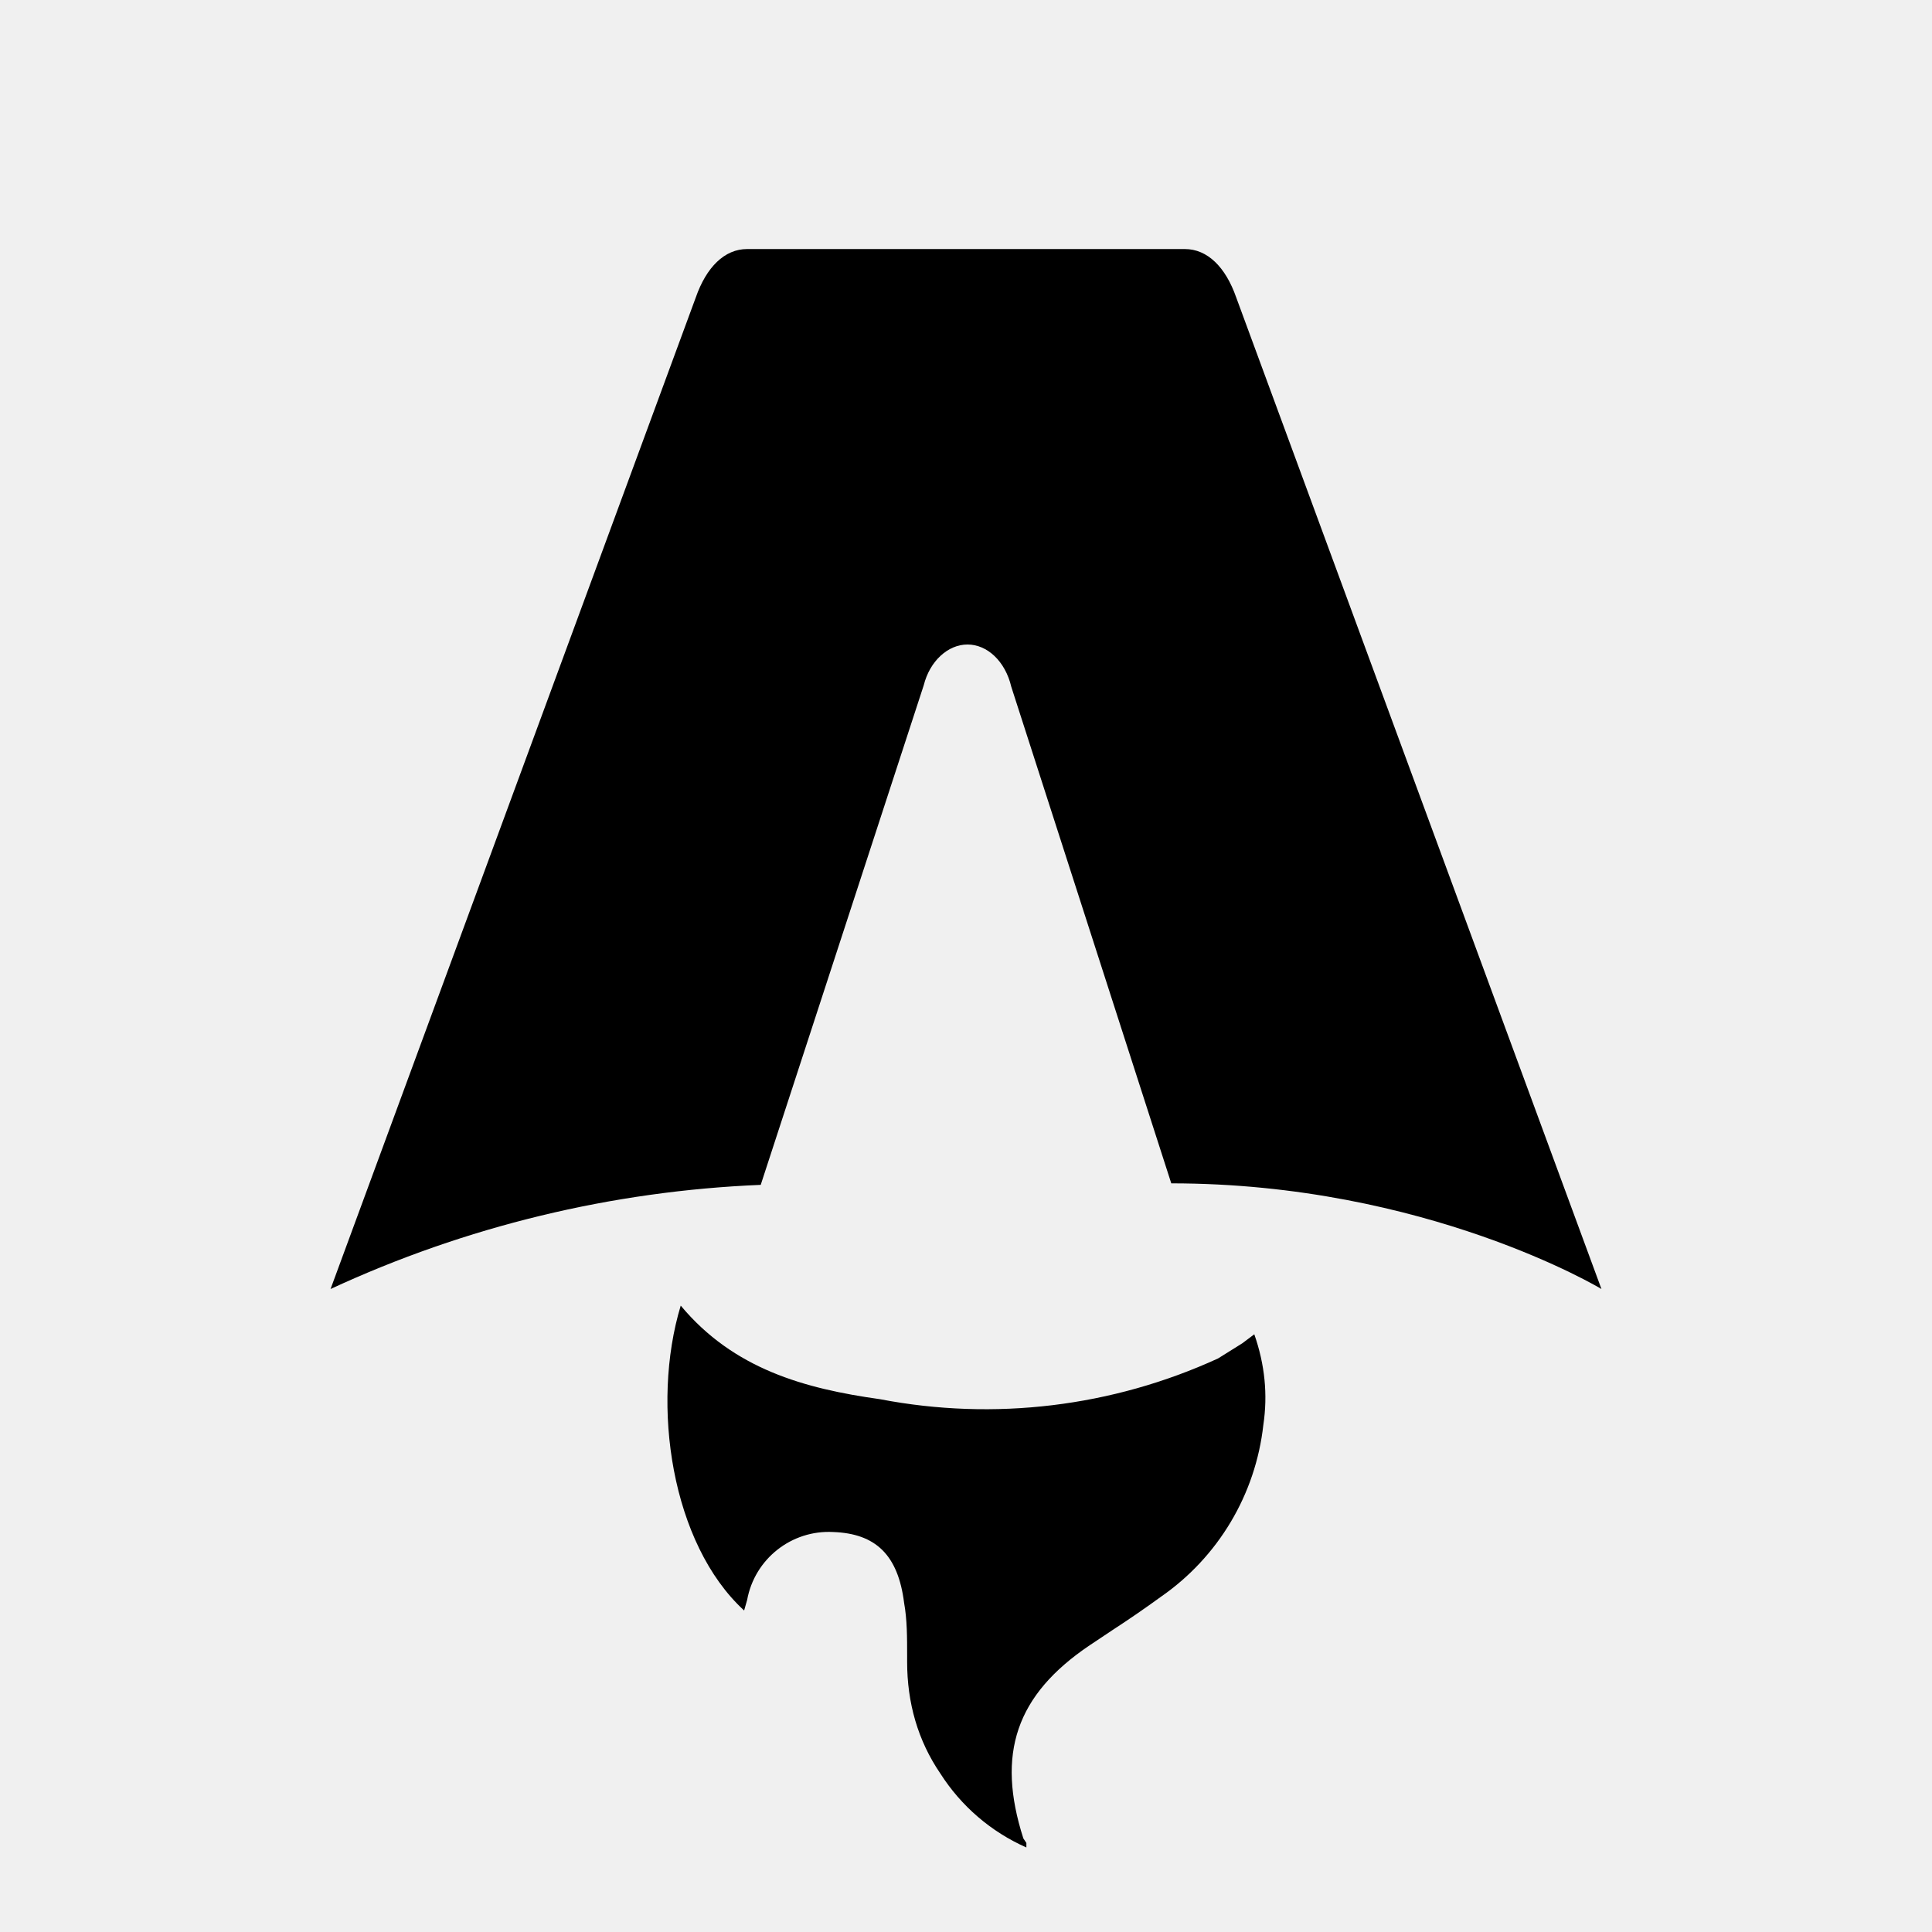
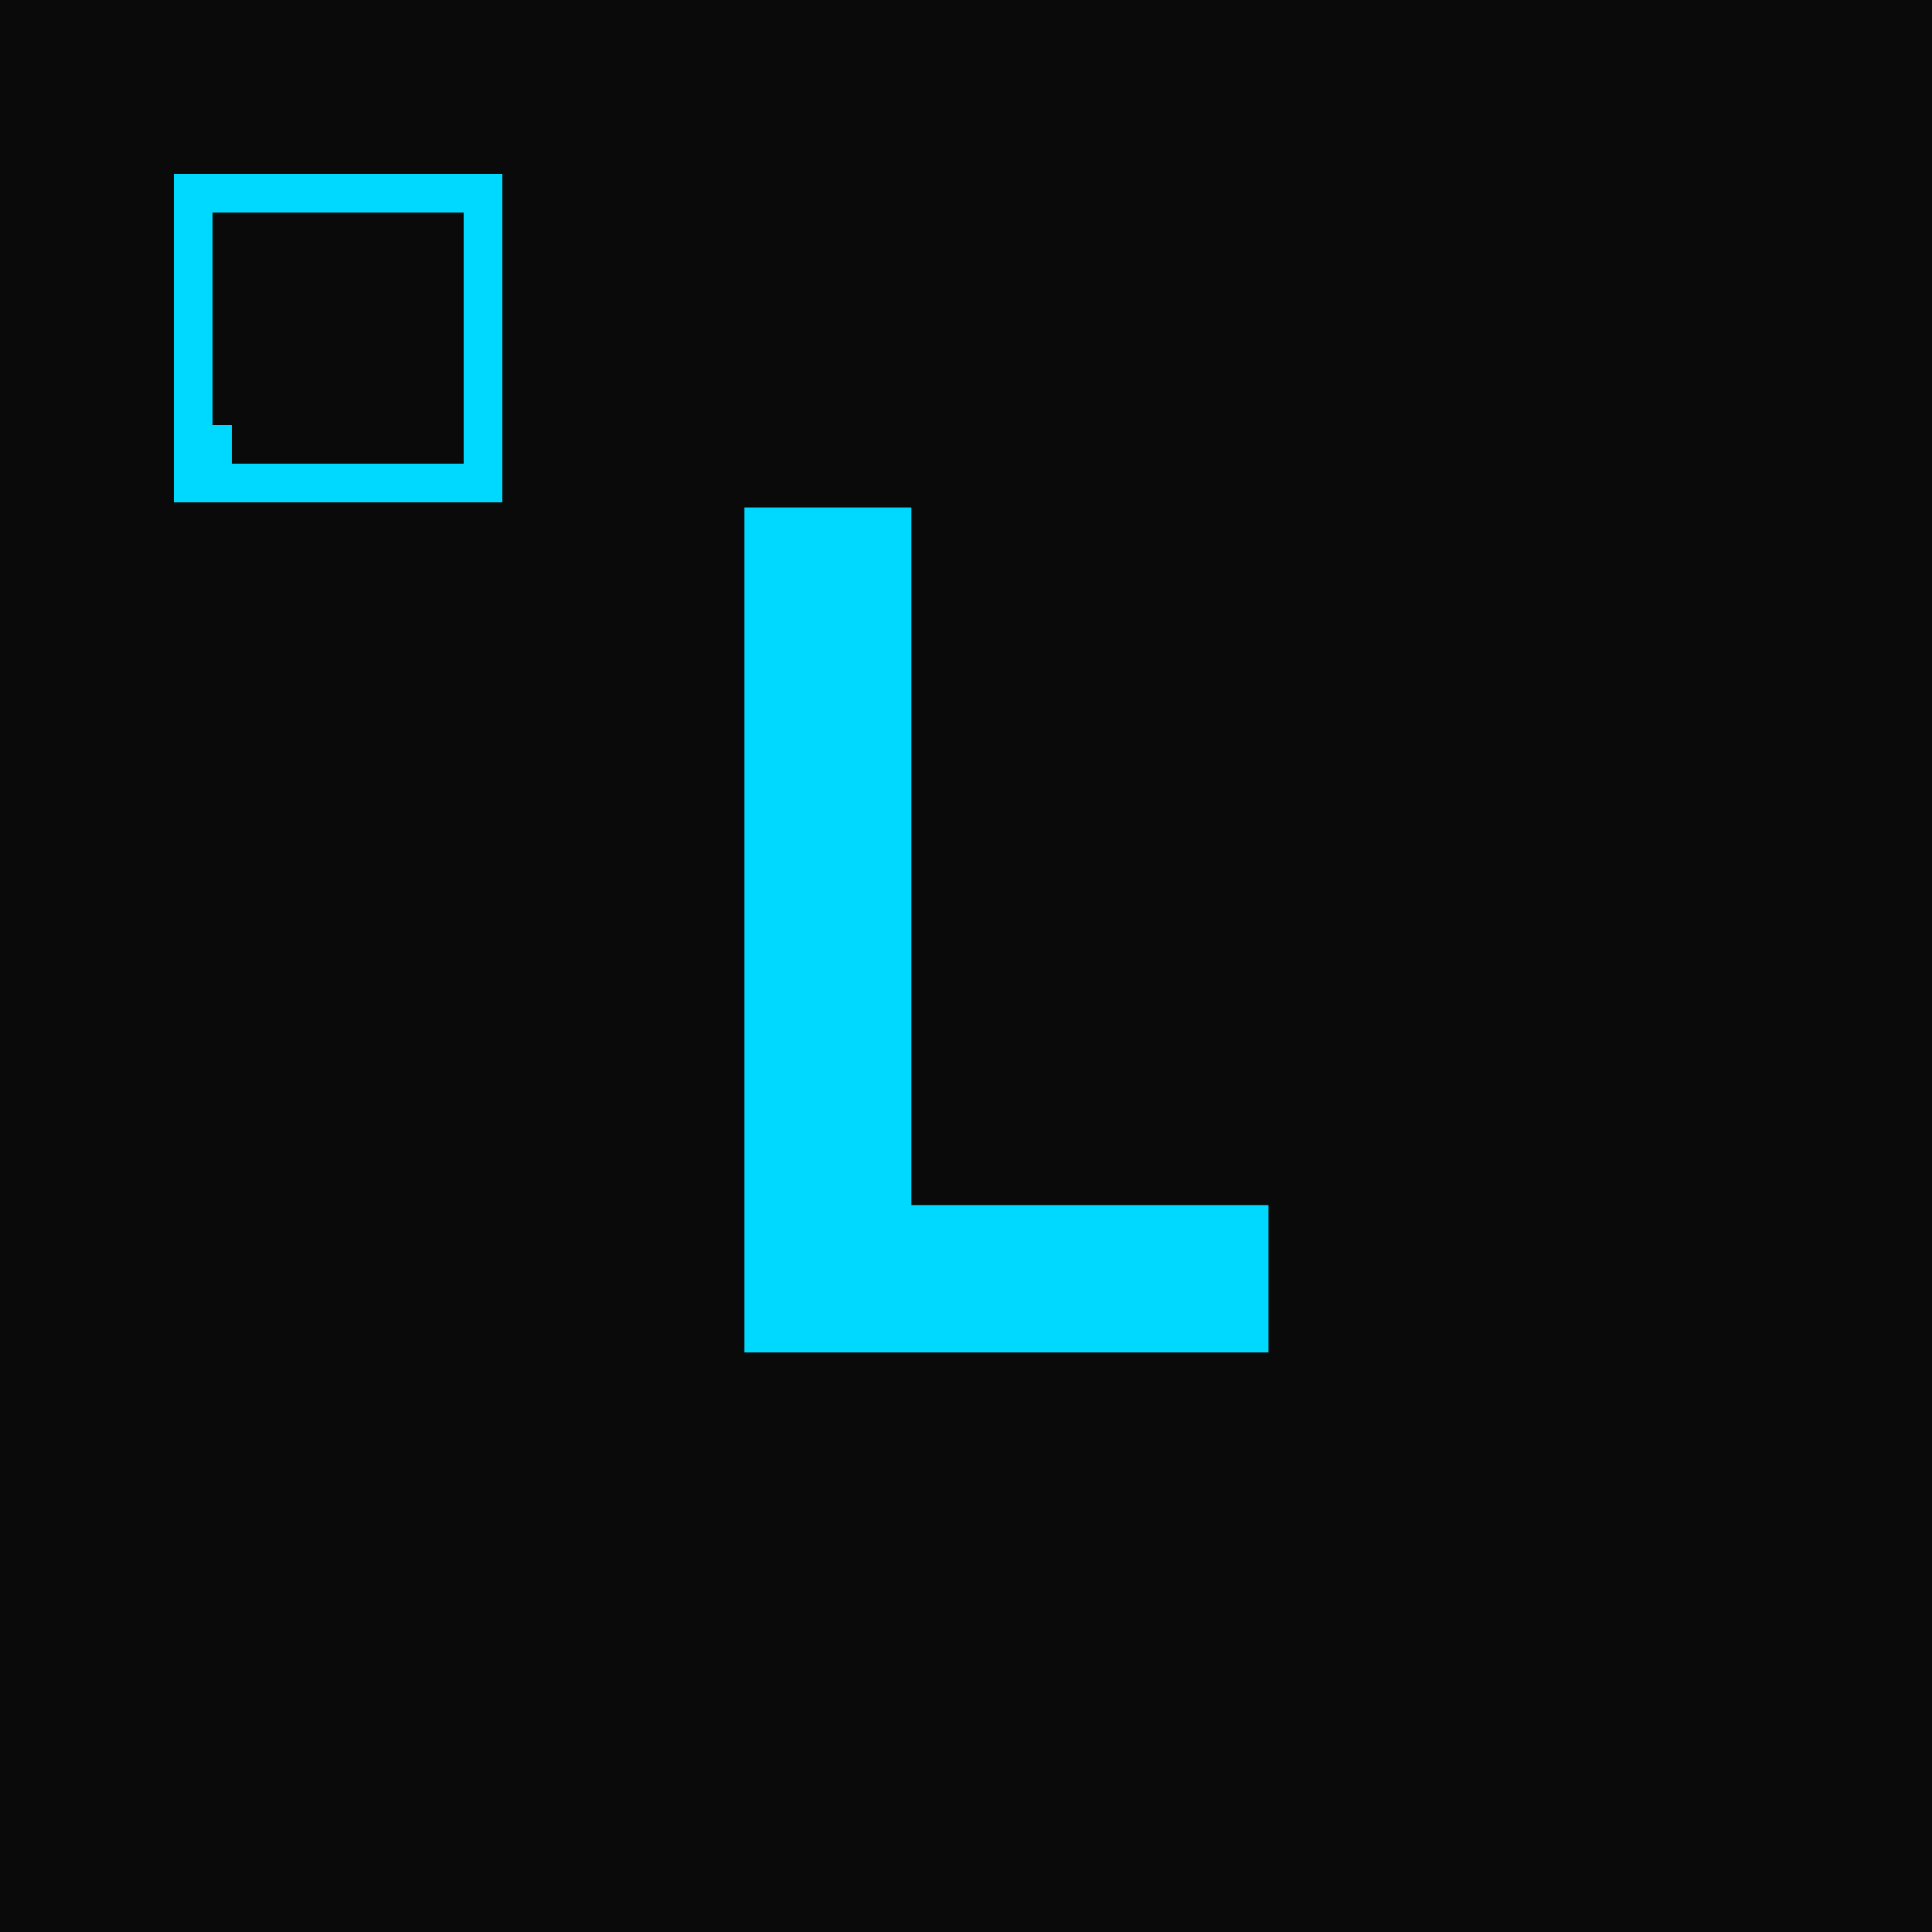
- <svg xmlns="http://www.w3.org/2000/svg" fill="none" viewBox="0 0 128 128">
-   <path d="M50.4 78.5a75.1 75.1 0 0 0-28.5 6.9l24.2-65.7c.7-2 1.9-3.2 3.4-3.2h29c1.5 0 2.7 1.2 3.4 3.2l24.2 65.7s-11.6-7-28.5-7L67 45.5c-.4-1.7-1.6-2.8-2.9-2.8-1.3 0-2.5 1.1-2.9 2.7L50.4 78.5Zm-1.1 28.2Zm-4.2-20.2c-2 6.6-.6 15.8 4.2 20.2a17.5 17.5 0 0 1 .2-.7 5.5 5.5 0 0 1 5.7-4.5c2.8.1 4.3 1.5 4.7 4.7.2 1.1.2 2.3.2 3.5v.4c0 2.7.7 5.2 2.2 7.4a13 13 0 0 0 5.7 4.9v-.3l-.2-.3c-1.8-5.6-.5-9.5 4.4-12.8l1.5-1a73 73 0 0 0 3.2-2.2 16 16 0 0 0 6.8-11.4c.3-2 .1-4-.6-6l-.8.6-1.6 1a37 37 0 0 1-22.4 2.7c-5-.7-9.7-2-13.2-6.2Z" />
-   <style>
-         path { fill: #000; }
-         @media (prefers-color-scheme: dark) {
-             path { fill: #FFF; }
-         }
-     </style>
+ <svg xmlns="http://www.w3.org/2000/svg" viewBox="0 0 100 100">
+   <rect width="100" height="100" fill="#0A0A0A" />
+   <text x="50" y="70" font-family="monospace" font-size="60" font-weight="bold" fill="#00D9FF" text-anchor="middle">L</text>
+   <rect x="10" y="10" width="15" height="15" fill="none" stroke="#00D9FF" stroke-width="2" />
+   <line x1="10" y1="10" x2="12" y2="10" stroke="#00D9FF" stroke-width="2" />
+   <line x1="10" y1="10" x2="10" y2="12" stroke="#00D9FF" stroke-width="2" />
+   <line x1="23" y1="10" x2="25" y2="10" stroke="#00D9FF" stroke-width="2" />
+   <line x1="25" y1="10" x2="25" y2="12" stroke="#00D9FF" stroke-width="2" />
+   <line x1="10" y1="23" x2="12" y2="23" stroke="#00D9FF" stroke-width="2" />
+   <line x1="10" y1="25" x2="10" y2="23" stroke="#00D9FF" stroke-width="2" />
+   <line x1="23" y1="25" x2="25" y2="25" stroke="#00D9FF" stroke-width="2" />
+   <line x1="25" y1="25" x2="25" y2="23" stroke="#00D9FF" stroke-width="2" />
</svg>
